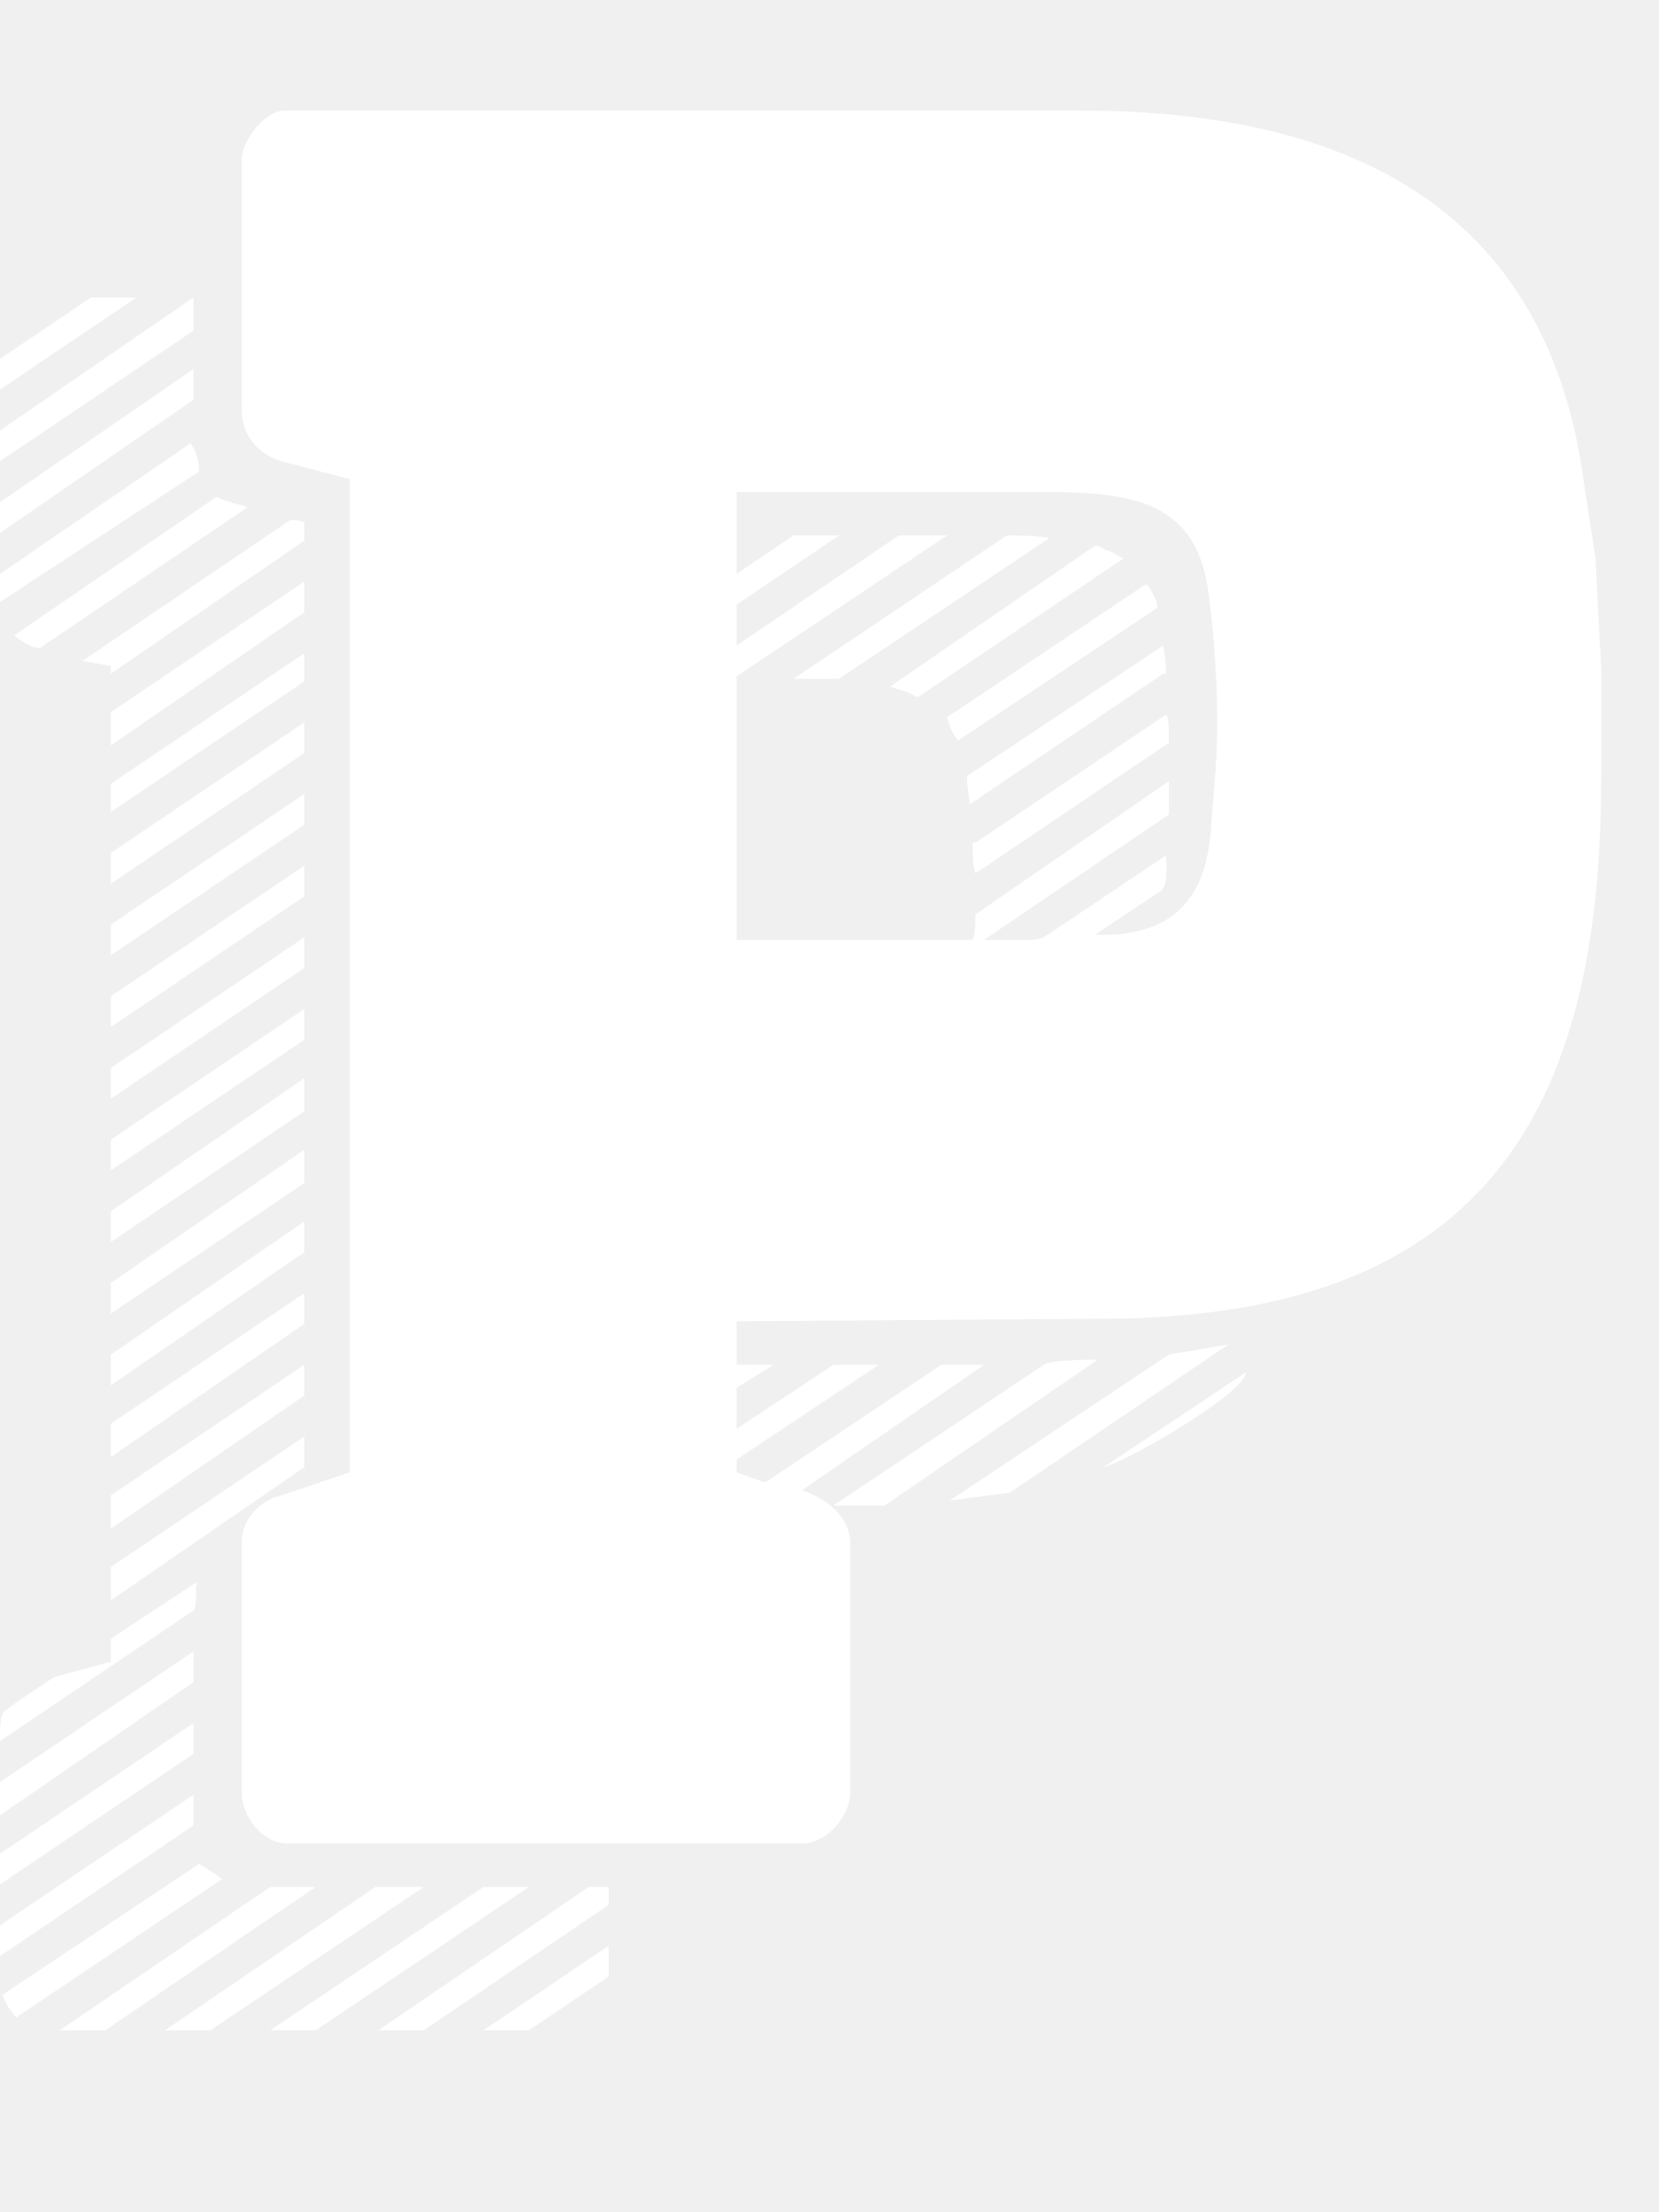
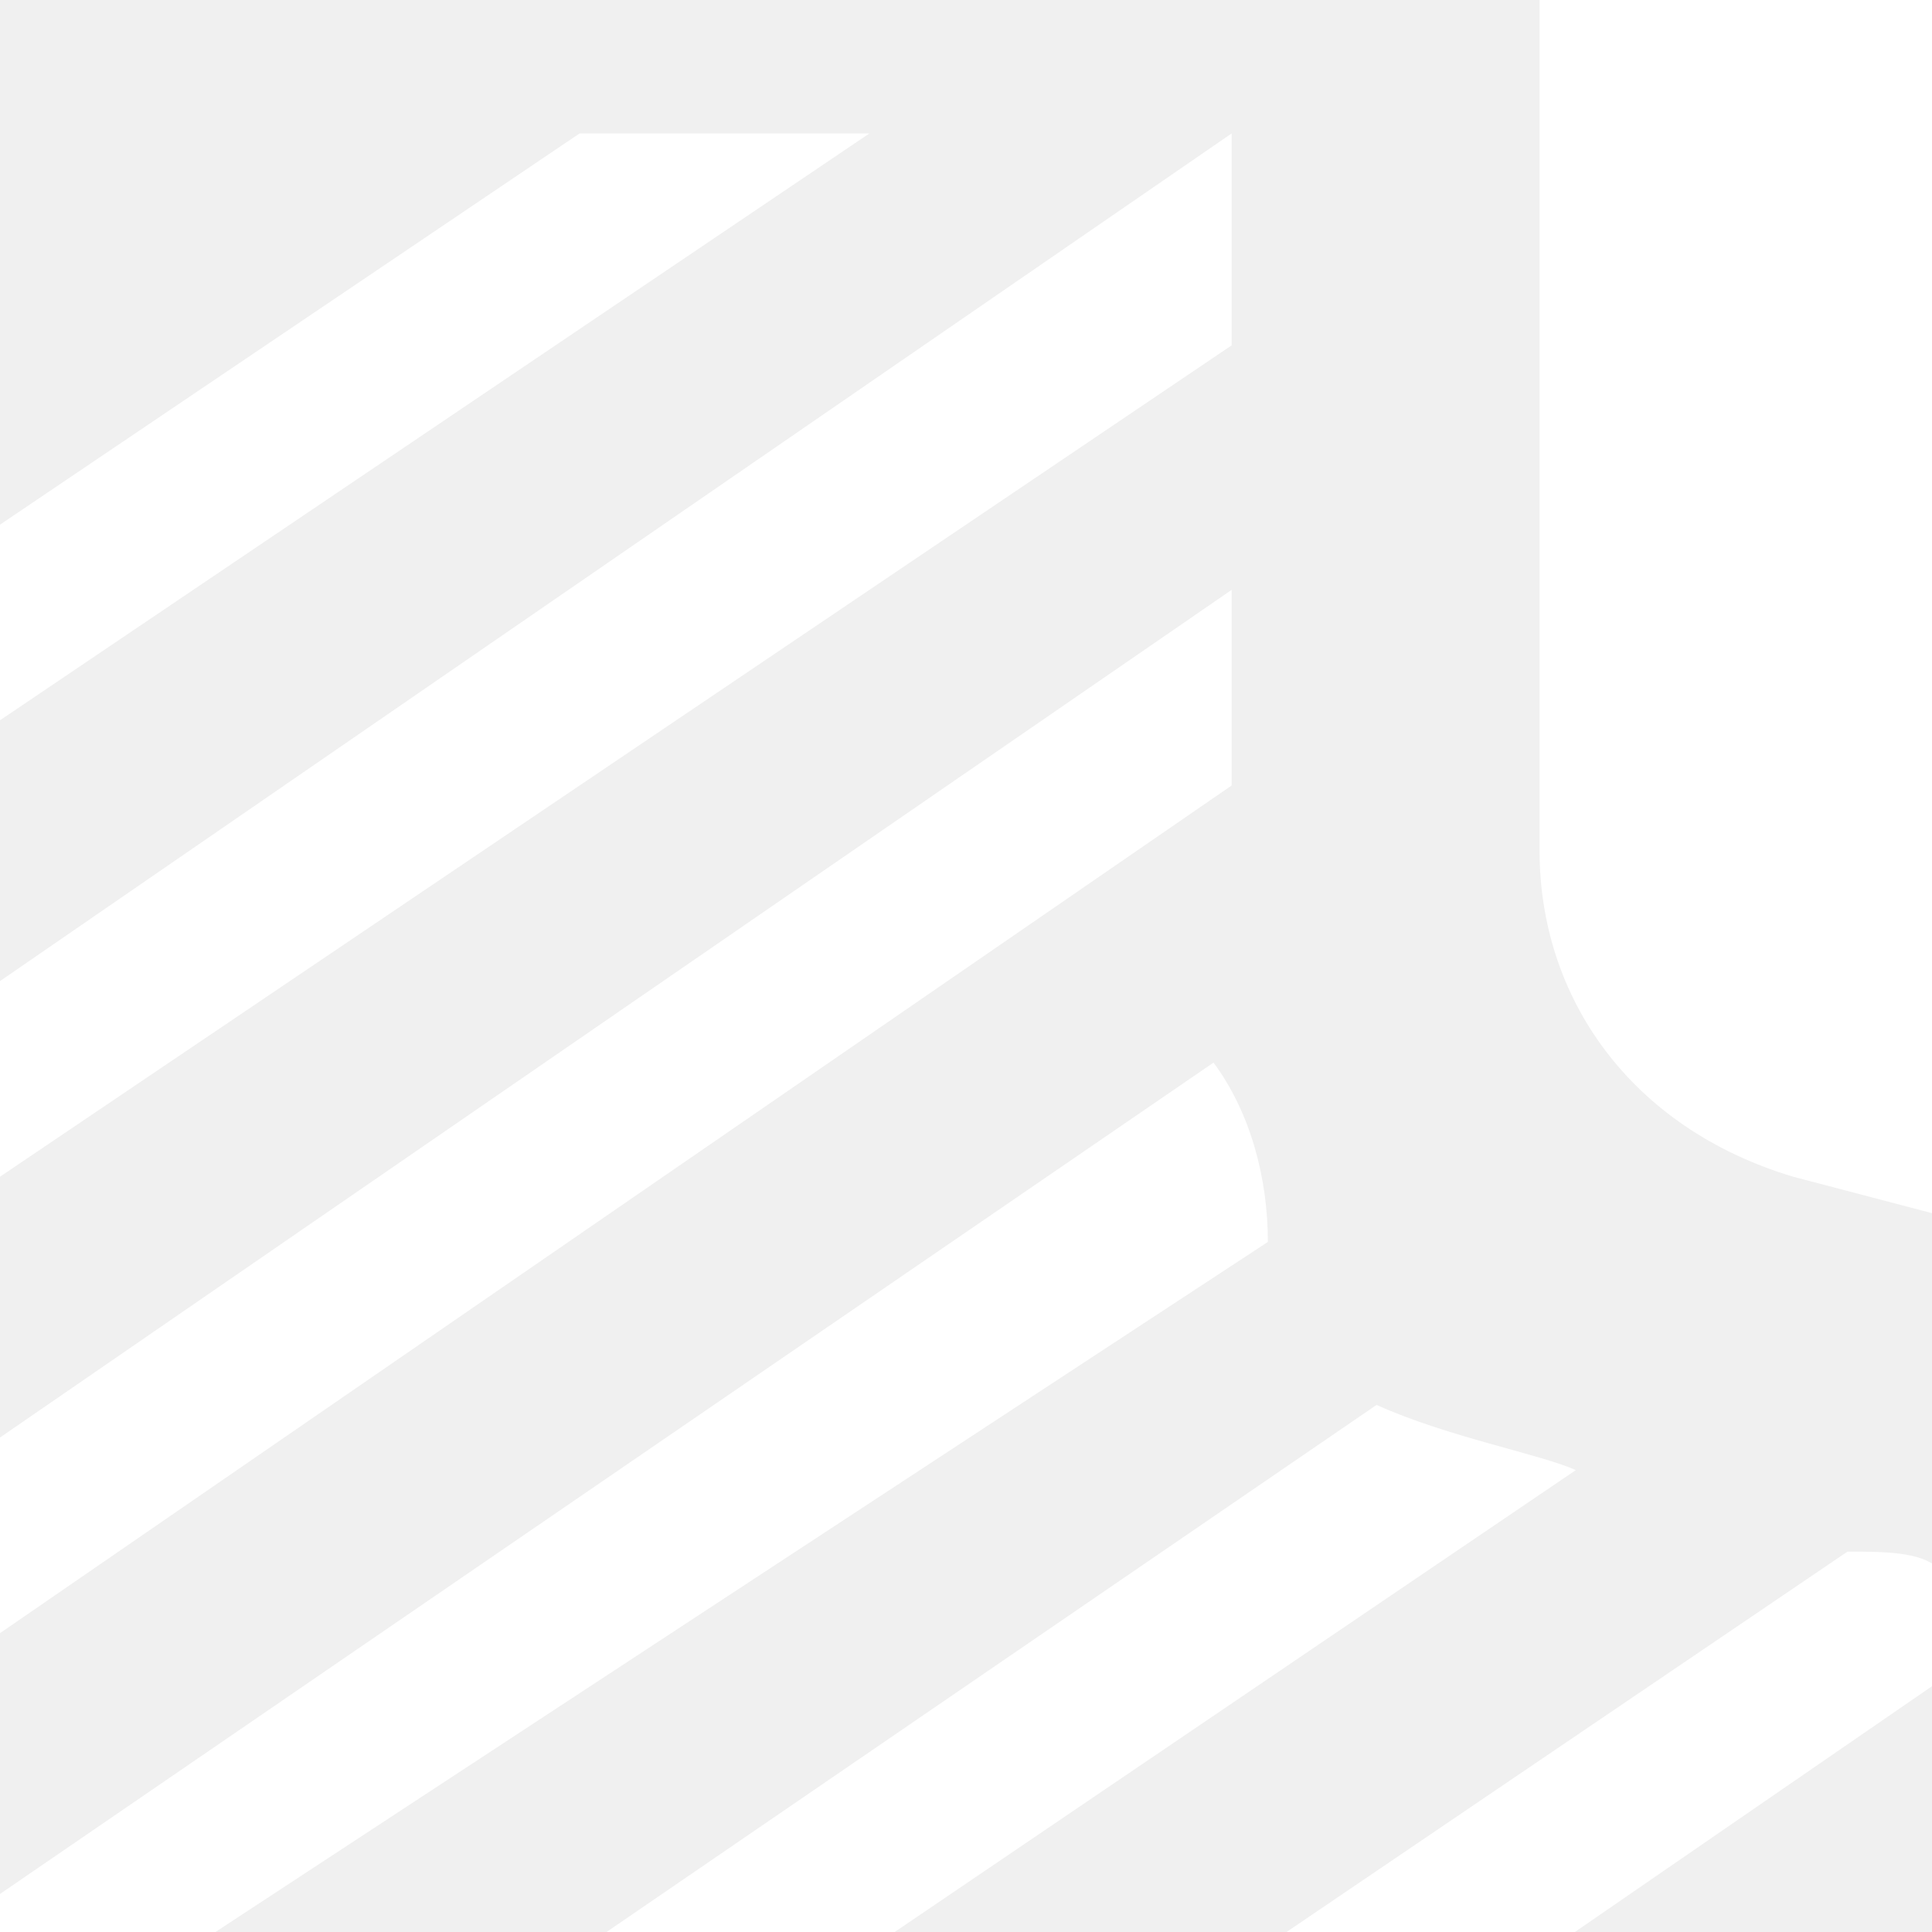
- <svg xmlns="http://www.w3.org/2000/svg" width="150" height="200" viewBox="0 0 350 350" xml:space="preserve">
+ <svg xmlns="http://www.w3.org/2000/svg" viewBox="0 0 64 64">
  <path style="stroke:none;stroke-width:1;stroke-dasharray:none;stroke-linecap:butt;stroke-dashoffset:0;stroke-linejoin:miter;stroke-miterlimit:4;fill:#fff;fill-rule:nonzero;opacity:1" transform="matrix(10 0 0 9 -30 -170)" d="M10.38 46.92V23.64l-1.44-.42c-.54-.18-.84-.66-.84-1.2v-5.88c0-.42.48-1.14.9-1.14h16.8c6 0 9.9 2.58 10.62 8.76l.24 1.74.12 2.58v2.58c0 7.8-2.46 12.66-10.56 12.66l-7.68.06v1.02h.78l-.78.54v.96l2.04-1.5h.96l-3 2.22v.3l.6.24 3.72-2.76h.9l-3.84 2.94c.48.18 1.02.6 1.02 1.26v5.82c0 .54-.48 1.2-1.02 1.2H9.06c-.54 0-.96-.66-.96-1.2v-5.88c0-.48.36-.96.84-1.08zM3 20.82l1.92-1.44h.96L3 21.54zm0 1.68 4.08-3.12v.78L3 23.22zm0 1.68 4.08-3.12v.72L3 24.9zm0 2.34v-.66l4.02-3.06c.12.18.18.42.18.66zm15.54-2.58v1.92l1.2-.9h.96l-2.16 1.62v.96l3.42-2.58h1.02l-4.44 3.3v6.18h4.98c.06-.18.06-.48.06-.6l4.08-3.12v.78l-3.9 2.94h1.02c.06 0 .24-.06.24-.06l2.58-1.92v.06c0 .12.06.66-.12.78l-1.38 1.02c1.8.06 2.4-1.02 2.46-2.7.06-.78.12-1.5.12-2.22q0-1.53-.18-3.06c-.24-2.16-1.56-2.4-3.48-2.4zM3.3 27.3l4.26-3.24c.24.12.54.18.66.24l-4.38 3.3c-.18 0-.42-.18-.54-.3m2.04.72-.6-.12 4.38-3.3c.12 0 .24 0 .3.06v.42L5.34 28.2zm14.4.3 4.5-3.36c.3 0 .6 0 .9.06l-4.44 3.3zm2.04.18 4.32-3.3h.06s.18.12.24.12c.12.06.18.12.3.18l-4.32 3.24h-.06c-.12-.12-.42-.18-.54-.24M5.34 29.88v-.78l4.08-3.06v.72zm17.64-.66 4.2-3.12c.06 0 .24.42.24.54l-.06.06-4.14 3.06c-.12-.12-.18-.3-.24-.54m.42 1.38 4.14-3.06s.06.36.06.6c0 .06 0 .06-.06.06l-4.08 3.06s-.06-.42-.06-.66m-18.06.18 4.08-3.06v.66l-4.08 3.06zm18.18 1.38h.06l4.02-3c.06.06.06.36.06.54v.12l-4.08 3.06c-.06-.24-.06-.36-.06-.6zm-18.18.24 4.08-3.06v.72l-4.08 3.06zm0 2.4v-.72l4.08-3.06v.72zm0 1.68v-.72l4.08-3.06v.72zm0 .96 4.08-3.06v.72l-4.08 3.06zm0 2.4v-.72l4.08-3.06v.72zm0 1.68v-.72l4.08-3.12v.78zm0 .96 4.08-3.12v.78L5.34 43.2zm0 1.68 4.08-3.12v.72l-4.08 3.12zm0 2.4v-.78l4.08-3.06v.72zm17.7 1.02 4.62-3.42 1.26-.24-4.62 3.48zm3.12-3.3-4.5 3.42h-1.08l4.44-3.3c.12-.12 1.02-.12 1.14-.12M5.34 47.46l4.08-3.06v.72l-4.08 3.12zm20.94-.66 3-2.22c0 .48-2.52 2.1-3 2.22M5.34 49.14l4.08-3.06v.72l-4.08 3.12zm0 2.22v-.54l1.8-1.32c0 .24 0 .66-.06.66L3 53.22v-.12c0-.18 0-.54.12-.6.12-.12.78-.6 1.02-.78zM3 54.18l4.08-3.06v.72L3 54.96zm0 1.68 4.08-3.06v.72L3 56.58zm0 2.4v-.72l4.08-3.06v.72zm.06.9L7.2 56.1c.18.12.36.24.48.36l-4.26 3.18-.06.06c-.06 0-.3-.42-.3-.54m1.2.84 4.44-3.36h.96L5.22 60zm2.22 0 4.44-3.36h1.02L7.44 60zm2.22 0 4.5-3.36h.96L9.66 60zm3.24 0h-.96l4.44-3.36h.42v.42zm1.26 0 2.64-1.98v.72L14.16 60z" />
</svg>
